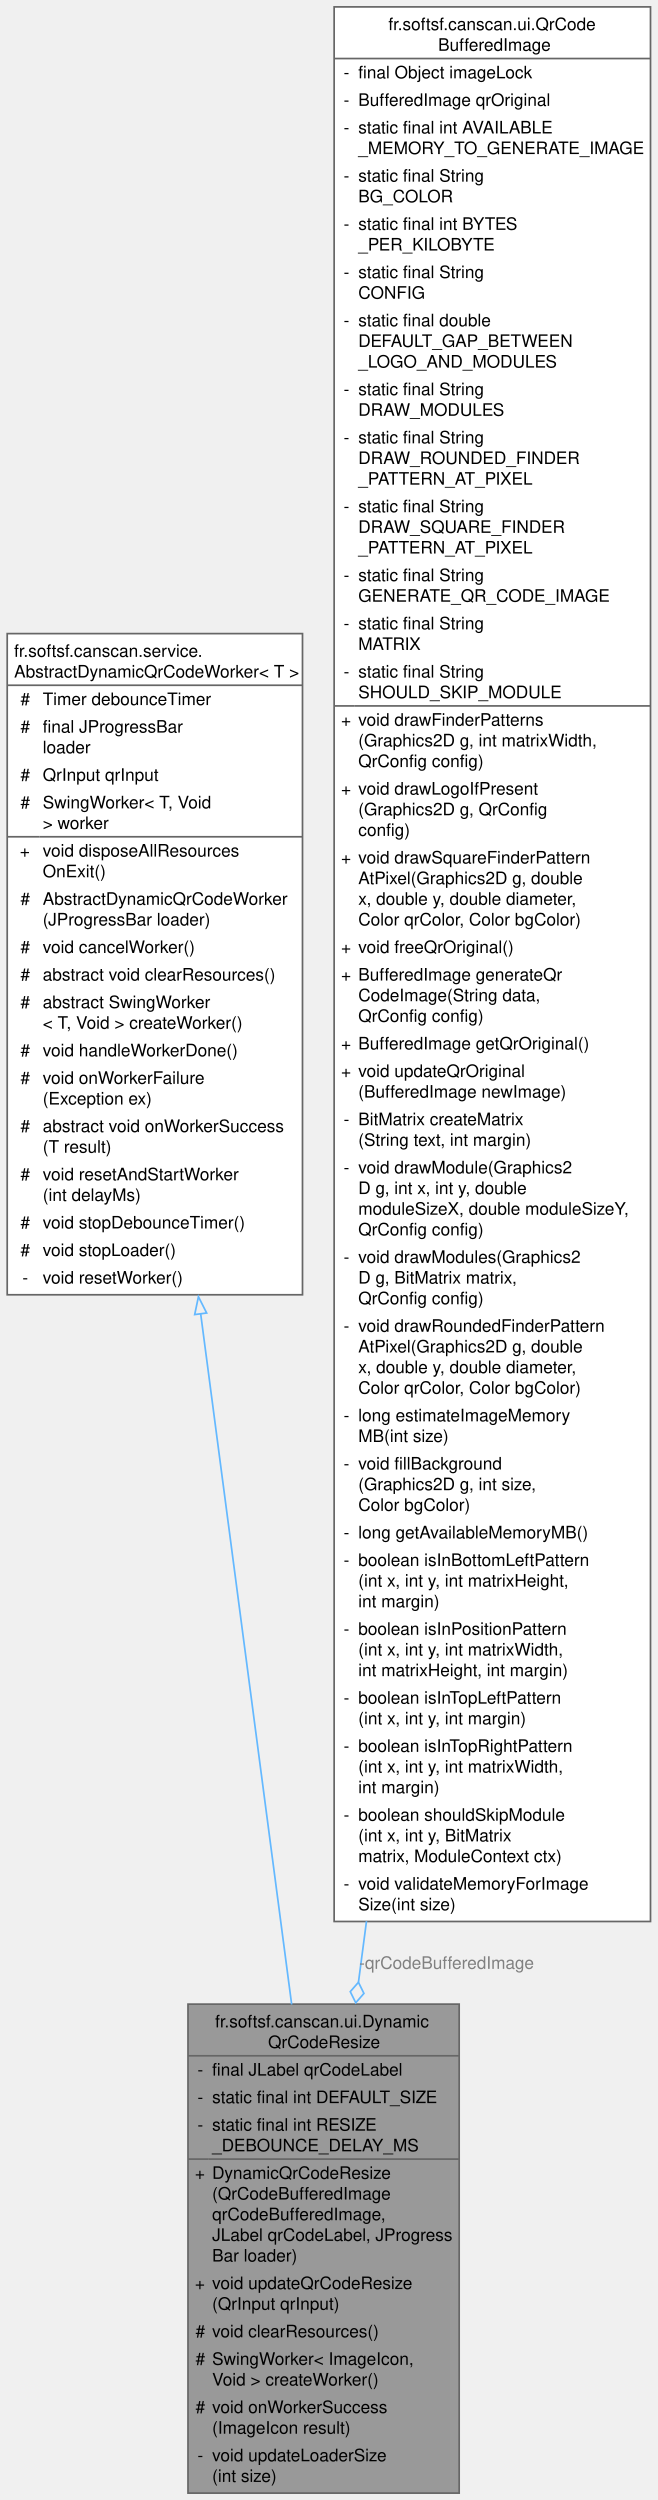
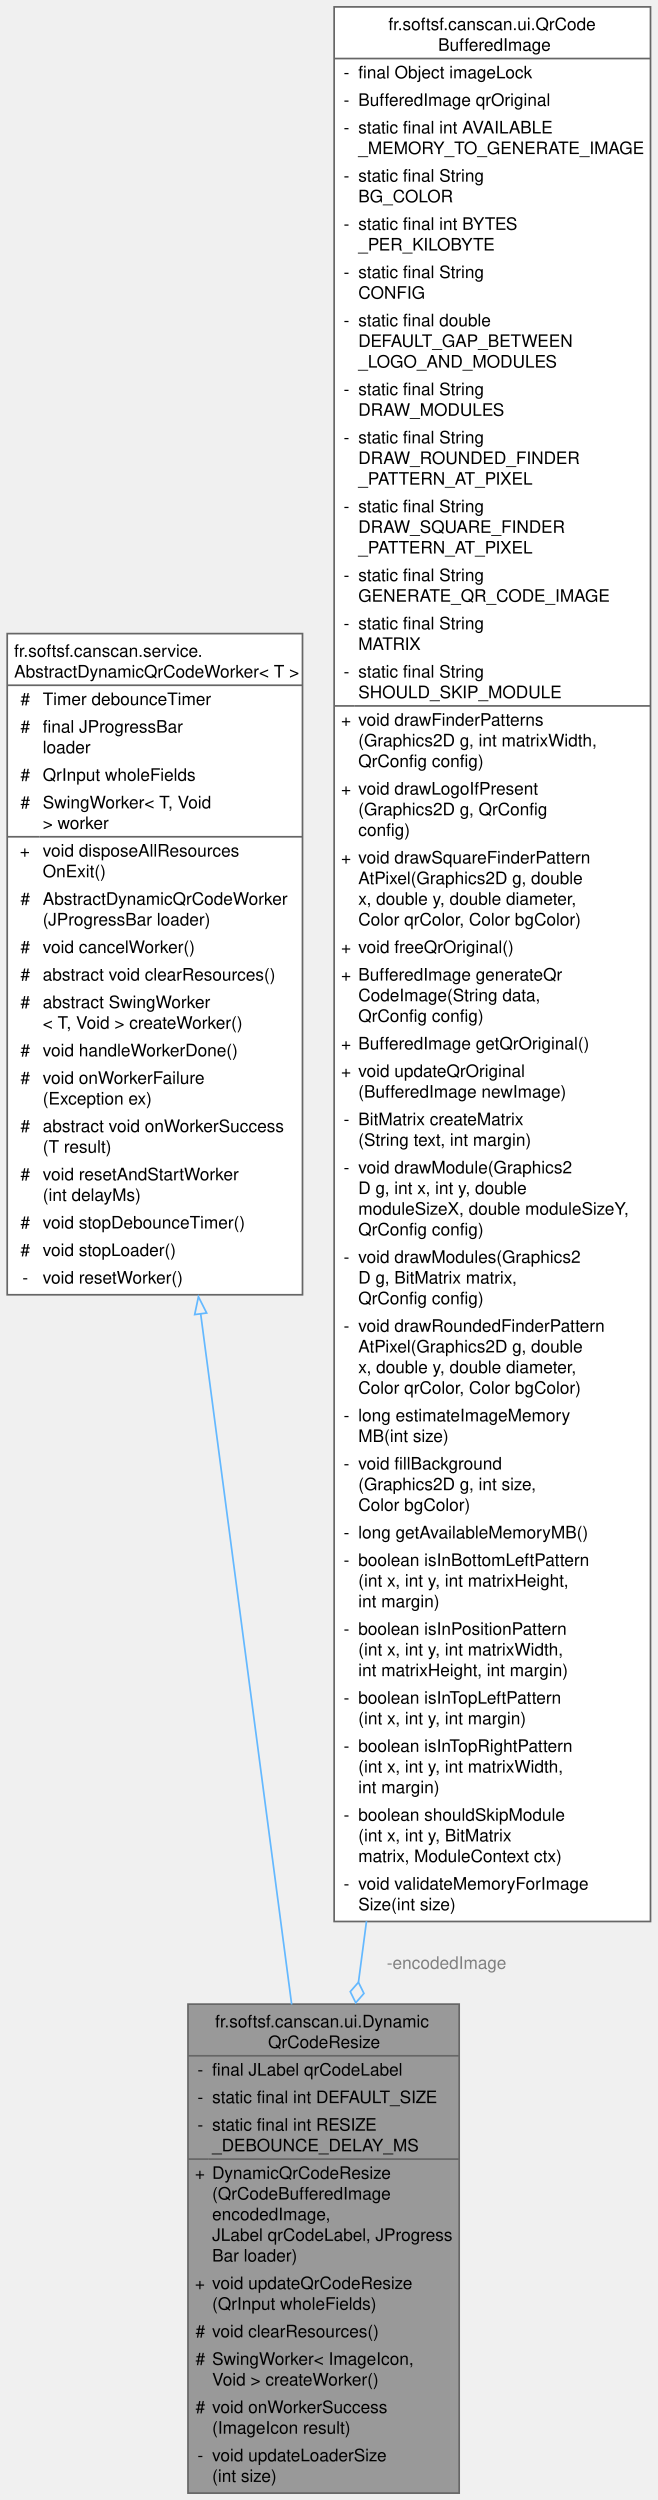
<svg xmlns="http://www.w3.org/2000/svg" xmlns:xlink="http://www.w3.org/1999/xlink" width="382pt" height="1452pt" viewBox="0.00 0.00 381.62 1452.00">
  <g id="graph0" class="graph" transform="scale(1 1) rotate(0) translate(4 1448)">
    <g id="Node000001" class="node">
      <g id="a_Node000001">
        <a xlink:title="Asynchronously resizes a generated QR code image for display in a Swing UI.">
          <polygon fill="#999999" stroke="none" points="262.5,-284 105,-284 105,0 262.5,0 262.5,-284" />
          <text text-anchor="start" x="120.75" y="-270.5" font-family="Helvetica,sans-Serif" font-size="10.00">fr.softsf.canscan.ui.Dynamic</text>
          <text text-anchor="start" x="151.5" y="-258.5" font-family="Helvetica,sans-Serif" font-size="10.00">QrCodeResize</text>
          <text text-anchor="start" x="110.5" y="-242.5" font-family="Helvetica,sans-Serif" font-size="10.00">-</text>
          <text text-anchor="start" x="119" y="-242.5" font-family="Helvetica,sans-Serif" font-size="10.00">final JLabel qrCodeLabel</text>
          <text text-anchor="start" x="110.5" y="-226.5" font-family="Helvetica,sans-Serif" font-size="10.00">-</text>
          <text text-anchor="start" x="119" y="-226.5" font-family="Helvetica,sans-Serif" font-size="10.00">static final int DEFAULT_SIZE</text>
          <text text-anchor="start" x="110.5" y="-210.5" font-family="Helvetica,sans-Serif" font-size="10.00">-</text>
          <text text-anchor="start" x="119" y="-210.5" font-family="Helvetica,sans-Serif" font-size="10.00">static final int RESIZE</text>
          <text text-anchor="start" x="119" y="-198.5" font-family="Helvetica,sans-Serif" font-size="10.00">_DEBOUNCE_DELAY_MS</text>
          <text text-anchor="start" x="109" y="-182.5" font-family="Helvetica,sans-Serif" font-size="10.00">+</text>
          <text text-anchor="start" x="119" y="-182.5" font-family="Helvetica,sans-Serif" font-size="10.00">DynamicQrCodeResize</text>
          <text text-anchor="start" x="119" y="-170.5" font-family="Helvetica,sans-Serif" font-size="10.00">(QrCodeBufferedImage</text>
-           <text text-anchor="start" x="119" y="-158.5" font-family="Helvetica,sans-Serif" font-size="10.00"> qrCodeBufferedImage,</text>
+           <text text-anchor="start" x="119" y="-158.5" font-family="Helvetica,sans-Serif" font-size="10.00"> encodedImage,</text>
          <text text-anchor="start" x="119" y="-146.5" font-family="Helvetica,sans-Serif" font-size="10.00"> JLabel qrCodeLabel, JProgress</text>
          <text text-anchor="start" x="119" y="-134.5" font-family="Helvetica,sans-Serif" font-size="10.00">Bar loader)</text>
          <text text-anchor="start" x="109" y="-118.5" font-family="Helvetica,sans-Serif" font-size="10.00">+</text>
          <text text-anchor="start" x="119" y="-118.5" font-family="Helvetica,sans-Serif" font-size="10.00">void updateQrCodeResize</text>
-           <text text-anchor="start" x="119" y="-106.5" font-family="Helvetica,sans-Serif" font-size="10.00">(QrInput qrInput)</text>
+           <text text-anchor="start" x="119" y="-106.5" font-family="Helvetica,sans-Serif" font-size="10.00">(QrInput wholeFields)</text>
          <text text-anchor="start" x="109.38" y="-90.5" font-family="Helvetica,sans-Serif" font-size="10.00">#</text>
          <text text-anchor="start" x="119" y="-90.5" font-family="Helvetica,sans-Serif" font-size="10.00">void clearResources()</text>
          <text text-anchor="start" x="109.38" y="-74.5" font-family="Helvetica,sans-Serif" font-size="10.00">#</text>
          <text text-anchor="start" x="119" y="-74.5" font-family="Helvetica,sans-Serif" font-size="10.00">SwingWorker&lt; ImageIcon,</text>
          <text text-anchor="start" x="119" y="-62.5" font-family="Helvetica,sans-Serif" font-size="10.00"> Void &gt; createWorker()</text>
          <text text-anchor="start" x="109.38" y="-46.5" font-family="Helvetica,sans-Serif" font-size="10.00">#</text>
          <text text-anchor="start" x="119" y="-46.5" font-family="Helvetica,sans-Serif" font-size="10.00">void onWorkerSuccess</text>
          <text text-anchor="start" x="119" y="-34.5" font-family="Helvetica,sans-Serif" font-size="10.00">(ImageIcon result)</text>
          <text text-anchor="start" x="110.5" y="-18.5" font-family="Helvetica,sans-Serif" font-size="10.00">-</text>
          <text text-anchor="start" x="119" y="-18.5" font-family="Helvetica,sans-Serif" font-size="10.00">void updateLoaderSize</text>
          <text text-anchor="start" x="119" y="-6.5" font-family="Helvetica,sans-Serif" font-size="10.00">(int size)</text>
          <polygon fill="#666666" stroke="#666666" points="105,-254 105,-254 262.5,-254 262.5,-254 105,-254" />
          <polygon fill="#666666" stroke="#666666" points="105,-194 105,-194 117,-194 117,-194 105,-194" />
          <polygon fill="#666666" stroke="#666666" points="117,-194 117,-194 262.5,-194 262.5,-194 117,-194" />
          <polygon fill="none" stroke="#666666" points="105,0 105,-284 262.5,-284 262.5,0 105,0" />
        </a>
      </g>
    </g>
    <g id="Node000002" class="node">
      <g id="a_Node000002">
        <a xlink:href="classfr_1_1softsf_1_1canscan_1_1service_1_1_abstract_dynamic_qr_code_worker.html" target="_top" xlink:title="Base class managing asynchronous QR code tasks with a unified workflow.">
          <polygon fill="white" stroke="none" points="171.5,-1080 0,-1080 0,-696 171.5,-696 171.5,-1080" />
          <text text-anchor="start" x="4" y="-1066.5" font-family="Helvetica,sans-Serif" font-size="10.00">fr.softsf.canscan.service.</text>
          <text text-anchor="start" x="4" y="-1054.5" font-family="Helvetica,sans-Serif" font-size="10.00">AbstractDynamicQrCodeWorker&lt; T &gt;</text>
          <text text-anchor="start" x="7.69" y="-1038.5" font-family="Helvetica,sans-Serif" font-size="10.00">#</text>
          <text text-anchor="start" x="20.62" y="-1038.5" font-family="Helvetica,sans-Serif" font-size="10.00">Timer debounceTimer</text>
          <text text-anchor="start" x="7.69" y="-1022.5" font-family="Helvetica,sans-Serif" font-size="10.00">#</text>
          <text text-anchor="start" x="20.62" y="-1022.5" font-family="Helvetica,sans-Serif" font-size="10.00">final JProgressBar</text>
          <text text-anchor="start" x="20.62" y="-1010.5" font-family="Helvetica,sans-Serif" font-size="10.00"> loader</text>
          <text text-anchor="start" x="7.69" y="-994.5" font-family="Helvetica,sans-Serif" font-size="10.00">#</text>
-           <text text-anchor="start" x="20.62" y="-994.5" font-family="Helvetica,sans-Serif" font-size="10.00">QrInput qrInput</text>
+           <text text-anchor="start" x="20.62" y="-994.5" font-family="Helvetica,sans-Serif" font-size="10.00">QrInput wholeFields</text>
          <text text-anchor="start" x="7.69" y="-978.5" font-family="Helvetica,sans-Serif" font-size="10.00">#</text>
          <text text-anchor="start" x="20.62" y="-978.5" font-family="Helvetica,sans-Serif" font-size="10.00">SwingWorker&lt; T, Void</text>
          <text text-anchor="start" x="20.62" y="-966.5" font-family="Helvetica,sans-Serif" font-size="10.00"> &gt; worker</text>
          <text text-anchor="start" x="7.31" y="-950.5" font-family="Helvetica,sans-Serif" font-size="10.00">+</text>
          <text text-anchor="start" x="20.62" y="-950.5" font-family="Helvetica,sans-Serif" font-size="10.00">void disposeAllResources</text>
          <text text-anchor="start" x="20.62" y="-938.5" font-family="Helvetica,sans-Serif" font-size="10.00">OnExit()</text>
          <text text-anchor="start" x="7.69" y="-922.5" font-family="Helvetica,sans-Serif" font-size="10.00">#</text>
          <text text-anchor="start" x="20.62" y="-922.5" font-family="Helvetica,sans-Serif" font-size="10.00">AbstractDynamicQrCodeWorker</text>
          <text text-anchor="start" x="20.62" y="-910.5" font-family="Helvetica,sans-Serif" font-size="10.00">(JProgressBar loader)</text>
          <text text-anchor="start" x="7.69" y="-894.5" font-family="Helvetica,sans-Serif" font-size="10.00">#</text>
          <text text-anchor="start" x="20.62" y="-894.5" font-family="Helvetica,sans-Serif" font-size="10.00">void cancelWorker()</text>
          <text text-anchor="start" x="7.69" y="-878.5" font-family="Helvetica,sans-Serif" font-size="10.00">#</text>
          <text text-anchor="start" x="20.62" y="-878.5" font-family="Helvetica,sans-Serif" font-size="10.00">abstract void clearResources()</text>
          <text text-anchor="start" x="7.69" y="-862.5" font-family="Helvetica,sans-Serif" font-size="10.00">#</text>
          <text text-anchor="start" x="20.62" y="-862.5" font-family="Helvetica,sans-Serif" font-size="10.00">abstract SwingWorker</text>
          <text text-anchor="start" x="20.62" y="-850.5" font-family="Helvetica,sans-Serif" font-size="10.00">&lt; T, Void &gt; createWorker()</text>
          <text text-anchor="start" x="7.69" y="-834.5" font-family="Helvetica,sans-Serif" font-size="10.00">#</text>
          <text text-anchor="start" x="20.62" y="-834.5" font-family="Helvetica,sans-Serif" font-size="10.00">void handleWorkerDone()</text>
          <text text-anchor="start" x="7.69" y="-818.5" font-family="Helvetica,sans-Serif" font-size="10.00">#</text>
          <text text-anchor="start" x="20.62" y="-818.5" font-family="Helvetica,sans-Serif" font-size="10.00">void onWorkerFailure</text>
          <text text-anchor="start" x="20.62" y="-806.5" font-family="Helvetica,sans-Serif" font-size="10.00">(Exception ex)</text>
          <text text-anchor="start" x="7.69" y="-790.5" font-family="Helvetica,sans-Serif" font-size="10.00">#</text>
          <text text-anchor="start" x="20.62" y="-790.5" font-family="Helvetica,sans-Serif" font-size="10.00">abstract void onWorkerSuccess</text>
          <text text-anchor="start" x="20.62" y="-778.5" font-family="Helvetica,sans-Serif" font-size="10.00">(T result)</text>
          <text text-anchor="start" x="7.69" y="-762.5" font-family="Helvetica,sans-Serif" font-size="10.00">#</text>
          <text text-anchor="start" x="20.62" y="-762.5" font-family="Helvetica,sans-Serif" font-size="10.00">void resetAndStartWorker</text>
          <text text-anchor="start" x="20.62" y="-750.5" font-family="Helvetica,sans-Serif" font-size="10.00">(int delayMs)</text>
          <text text-anchor="start" x="7.69" y="-734.5" font-family="Helvetica,sans-Serif" font-size="10.00">#</text>
          <text text-anchor="start" x="20.62" y="-734.5" font-family="Helvetica,sans-Serif" font-size="10.00">void stopDebounceTimer()</text>
          <text text-anchor="start" x="7.69" y="-718.5" font-family="Helvetica,sans-Serif" font-size="10.00">#</text>
          <text text-anchor="start" x="20.62" y="-718.5" font-family="Helvetica,sans-Serif" font-size="10.00">void stopLoader()</text>
          <text text-anchor="start" x="8.81" y="-702.5" font-family="Helvetica,sans-Serif" font-size="10.00">-</text>
          <text text-anchor="start" x="20.62" y="-702.5" font-family="Helvetica,sans-Serif" font-size="10.00">void resetWorker()</text>
          <polygon fill="#666666" stroke="#666666" points="0,-1050 0,-1050 171.5,-1050 171.5,-1050 0,-1050" />
          <polygon fill="#666666" stroke="#666666" points="0,-962 0,-962 18.62,-962 18.62,-962 0,-962" />
          <polygon fill="#666666" stroke="#666666" points="18.62,-962 18.62,-962 171.5,-962 171.5,-962 18.62,-962" />
          <polygon fill="none" stroke="#666666" points="0,-696 0,-1080 171.5,-1080 171.5,-696 0,-696" />
        </a>
      </g>
    </g>
    <g id="edge1_Node000001_Node000002" class="edge">
      <g id="a_edge1_Node000001_Node000002">
        <a xlink:title=" ">
          <path fill="none" stroke="#63b8ff" d="M112.36,-684.96C129.1,-557.89 150.28,-397.12 165.21,-283.79" />
          <polygon fill="none" stroke="#63b8ff" points="108.89,-684.5 111.06,-694.87 115.83,-685.41 108.89,-684.5" />
        </a>
      </g>
    </g>
    <g id="Node000003" class="node">
      <g id="a_Node000003">
        <a xlink:href="classfr_1_1softsf_1_1canscan_1_1ui_1_1_qr_code_buffered_image.html" target="_top" xlink:title="Thread-safe singleton to hold a shared QR code BufferedImage.">
          <polygon fill="white" stroke="none" points="373.62,-1444 189.88,-1444 189.88,-332 373.62,-332 373.62,-1444" />
          <text text-anchor="start" x="221.38" y="-1430.5" font-family="Helvetica,sans-Serif" font-size="10.00">fr.softsf.canscan.ui.QrCode</text>
          <text text-anchor="start" x="250.25" y="-1418.5" font-family="Helvetica,sans-Serif" font-size="10.00">BufferedImage</text>
          <text text-anchor="start" x="195.38" y="-1402.5" font-family="Helvetica,sans-Serif" font-size="10.00">-</text>
          <text text-anchor="start" x="203.88" y="-1402.5" font-family="Helvetica,sans-Serif" font-size="10.00">final Object imageLock</text>
          <text text-anchor="start" x="195.38" y="-1386.5" font-family="Helvetica,sans-Serif" font-size="10.00">-</text>
          <text text-anchor="start" x="203.88" y="-1386.5" font-family="Helvetica,sans-Serif" font-size="10.00">BufferedImage qrOriginal</text>
          <text text-anchor="start" x="195.38" y="-1370.5" font-family="Helvetica,sans-Serif" font-size="10.00">-</text>
          <text text-anchor="start" x="203.88" y="-1370.5" font-family="Helvetica,sans-Serif" font-size="10.00">static final int AVAILABLE</text>
          <text text-anchor="start" x="203.88" y="-1358.5" font-family="Helvetica,sans-Serif" font-size="10.00">_MEMORY_TO_GENERATE_IMAGE</text>
          <text text-anchor="start" x="195.38" y="-1342.5" font-family="Helvetica,sans-Serif" font-size="10.00">-</text>
          <text text-anchor="start" x="203.88" y="-1342.5" font-family="Helvetica,sans-Serif" font-size="10.00">static final String</text>
          <text text-anchor="start" x="203.88" y="-1330.5" font-family="Helvetica,sans-Serif" font-size="10.00"> BG_COLOR</text>
          <text text-anchor="start" x="195.38" y="-1314.5" font-family="Helvetica,sans-Serif" font-size="10.00">-</text>
          <text text-anchor="start" x="203.88" y="-1314.5" font-family="Helvetica,sans-Serif" font-size="10.00">static final int BYTES</text>
          <text text-anchor="start" x="203.88" y="-1302.5" font-family="Helvetica,sans-Serif" font-size="10.00">_PER_KILOBYTE</text>
          <text text-anchor="start" x="195.38" y="-1286.5" font-family="Helvetica,sans-Serif" font-size="10.00">-</text>
          <text text-anchor="start" x="203.88" y="-1286.5" font-family="Helvetica,sans-Serif" font-size="10.00">static final String</text>
          <text text-anchor="start" x="203.88" y="-1274.5" font-family="Helvetica,sans-Serif" font-size="10.00"> CONFIG</text>
          <text text-anchor="start" x="195.38" y="-1258.5" font-family="Helvetica,sans-Serif" font-size="10.00">-</text>
          <text text-anchor="start" x="203.88" y="-1258.5" font-family="Helvetica,sans-Serif" font-size="10.00">static final double</text>
          <text text-anchor="start" x="203.88" y="-1246.5" font-family="Helvetica,sans-Serif" font-size="10.00"> DEFAULT_GAP_BETWEEN</text>
          <text text-anchor="start" x="203.88" y="-1234.5" font-family="Helvetica,sans-Serif" font-size="10.00">_LOGO_AND_MODULES</text>
          <text text-anchor="start" x="195.38" y="-1218.5" font-family="Helvetica,sans-Serif" font-size="10.00">-</text>
          <text text-anchor="start" x="203.88" y="-1218.5" font-family="Helvetica,sans-Serif" font-size="10.00">static final String</text>
          <text text-anchor="start" x="203.88" y="-1206.5" font-family="Helvetica,sans-Serif" font-size="10.00"> DRAW_MODULES</text>
          <text text-anchor="start" x="195.38" y="-1190.5" font-family="Helvetica,sans-Serif" font-size="10.00">-</text>
          <text text-anchor="start" x="203.88" y="-1190.5" font-family="Helvetica,sans-Serif" font-size="10.00">static final String</text>
          <text text-anchor="start" x="203.88" y="-1178.5" font-family="Helvetica,sans-Serif" font-size="10.00"> DRAW_ROUNDED_FINDER</text>
          <text text-anchor="start" x="203.88" y="-1166.5" font-family="Helvetica,sans-Serif" font-size="10.00">_PATTERN_AT_PIXEL</text>
          <text text-anchor="start" x="195.38" y="-1150.5" font-family="Helvetica,sans-Serif" font-size="10.00">-</text>
          <text text-anchor="start" x="203.88" y="-1150.5" font-family="Helvetica,sans-Serif" font-size="10.00">static final String</text>
          <text text-anchor="start" x="203.88" y="-1138.5" font-family="Helvetica,sans-Serif" font-size="10.00"> DRAW_SQUARE_FINDER</text>
          <text text-anchor="start" x="203.88" y="-1126.5" font-family="Helvetica,sans-Serif" font-size="10.00">_PATTERN_AT_PIXEL</text>
          <text text-anchor="start" x="195.38" y="-1110.5" font-family="Helvetica,sans-Serif" font-size="10.00">-</text>
          <text text-anchor="start" x="203.88" y="-1110.5" font-family="Helvetica,sans-Serif" font-size="10.00">static final String</text>
          <text text-anchor="start" x="203.88" y="-1098.5" font-family="Helvetica,sans-Serif" font-size="10.00"> GENERATE_QR_CODE_IMAGE</text>
          <text text-anchor="start" x="195.38" y="-1082.5" font-family="Helvetica,sans-Serif" font-size="10.00">-</text>
          <text text-anchor="start" x="203.88" y="-1082.5" font-family="Helvetica,sans-Serif" font-size="10.00">static final String</text>
          <text text-anchor="start" x="203.88" y="-1070.5" font-family="Helvetica,sans-Serif" font-size="10.00"> MATRIX</text>
          <text text-anchor="start" x="195.38" y="-1054.5" font-family="Helvetica,sans-Serif" font-size="10.00">-</text>
          <text text-anchor="start" x="203.88" y="-1054.5" font-family="Helvetica,sans-Serif" font-size="10.00">static final String</text>
          <text text-anchor="start" x="203.88" y="-1042.5" font-family="Helvetica,sans-Serif" font-size="10.00"> SHOULD_SKIP_MODULE</text>
          <text text-anchor="start" x="193.88" y="-1026.5" font-family="Helvetica,sans-Serif" font-size="10.00">+</text>
          <text text-anchor="start" x="203.88" y="-1026.5" font-family="Helvetica,sans-Serif" font-size="10.00">void drawFinderPatterns</text>
          <text text-anchor="start" x="203.88" y="-1014.5" font-family="Helvetica,sans-Serif" font-size="10.00">(Graphics2D g, int matrixWidth,</text>
          <text text-anchor="start" x="203.88" y="-1002.5" font-family="Helvetica,sans-Serif" font-size="10.00"> QrConfig config)</text>
          <text text-anchor="start" x="193.88" y="-986.5" font-family="Helvetica,sans-Serif" font-size="10.00">+</text>
          <text text-anchor="start" x="203.88" y="-986.5" font-family="Helvetica,sans-Serif" font-size="10.00">void drawLogoIfPresent</text>
          <text text-anchor="start" x="203.88" y="-974.5" font-family="Helvetica,sans-Serif" font-size="10.00">(Graphics2D g, QrConfig</text>
          <text text-anchor="start" x="203.88" y="-962.5" font-family="Helvetica,sans-Serif" font-size="10.00"> config)</text>
          <text text-anchor="start" x="193.88" y="-946.5" font-family="Helvetica,sans-Serif" font-size="10.00">+</text>
          <text text-anchor="start" x="203.88" y="-946.5" font-family="Helvetica,sans-Serif" font-size="10.00">void drawSquareFinderPattern</text>
          <text text-anchor="start" x="203.88" y="-934.5" font-family="Helvetica,sans-Serif" font-size="10.00">AtPixel(Graphics2D g, double</text>
          <text text-anchor="start" x="203.88" y="-922.5" font-family="Helvetica,sans-Serif" font-size="10.00"> x, double y, double diameter,</text>
          <text text-anchor="start" x="203.88" y="-910.5" font-family="Helvetica,sans-Serif" font-size="10.00"> Color qrColor, Color bgColor)</text>
          <text text-anchor="start" x="193.88" y="-894.5" font-family="Helvetica,sans-Serif" font-size="10.00">+</text>
          <text text-anchor="start" x="203.88" y="-894.5" font-family="Helvetica,sans-Serif" font-size="10.00">void freeQrOriginal()</text>
          <text text-anchor="start" x="193.88" y="-878.5" font-family="Helvetica,sans-Serif" font-size="10.00">+</text>
          <text text-anchor="start" x="203.88" y="-878.5" font-family="Helvetica,sans-Serif" font-size="10.00">BufferedImage generateQr</text>
          <text text-anchor="start" x="203.88" y="-866.5" font-family="Helvetica,sans-Serif" font-size="10.00">CodeImage(String data,</text>
          <text text-anchor="start" x="203.88" y="-854.5" font-family="Helvetica,sans-Serif" font-size="10.00"> QrConfig config)</text>
          <text text-anchor="start" x="193.88" y="-838.5" font-family="Helvetica,sans-Serif" font-size="10.00">+</text>
          <text text-anchor="start" x="203.88" y="-838.5" font-family="Helvetica,sans-Serif" font-size="10.00">BufferedImage getQrOriginal()</text>
          <text text-anchor="start" x="193.88" y="-822.5" font-family="Helvetica,sans-Serif" font-size="10.00">+</text>
          <text text-anchor="start" x="203.88" y="-822.5" font-family="Helvetica,sans-Serif" font-size="10.00">void updateQrOriginal</text>
          <text text-anchor="start" x="203.88" y="-810.5" font-family="Helvetica,sans-Serif" font-size="10.00">(BufferedImage newImage)</text>
          <text text-anchor="start" x="195.38" y="-794.5" font-family="Helvetica,sans-Serif" font-size="10.00">-</text>
          <text text-anchor="start" x="203.88" y="-794.5" font-family="Helvetica,sans-Serif" font-size="10.00">BitMatrix createMatrix</text>
          <text text-anchor="start" x="203.88" y="-782.5" font-family="Helvetica,sans-Serif" font-size="10.00">(String text, int margin)</text>
          <text text-anchor="start" x="195.38" y="-766.5" font-family="Helvetica,sans-Serif" font-size="10.00">-</text>
          <text text-anchor="start" x="203.88" y="-766.5" font-family="Helvetica,sans-Serif" font-size="10.00">void drawModule(Graphics2</text>
          <text text-anchor="start" x="203.88" y="-754.5" font-family="Helvetica,sans-Serif" font-size="10.00">D g, int x, int y, double</text>
          <text text-anchor="start" x="203.88" y="-742.5" font-family="Helvetica,sans-Serif" font-size="10.00"> moduleSizeX, double moduleSizeY,</text>
          <text text-anchor="start" x="203.88" y="-730.5" font-family="Helvetica,sans-Serif" font-size="10.00"> QrConfig config)</text>
          <text text-anchor="start" x="195.38" y="-714.5" font-family="Helvetica,sans-Serif" font-size="10.00">-</text>
          <text text-anchor="start" x="203.88" y="-714.5" font-family="Helvetica,sans-Serif" font-size="10.00">void drawModules(Graphics2</text>
          <text text-anchor="start" x="203.88" y="-702.5" font-family="Helvetica,sans-Serif" font-size="10.00">D g, BitMatrix matrix,</text>
          <text text-anchor="start" x="203.88" y="-690.5" font-family="Helvetica,sans-Serif" font-size="10.00"> QrConfig config)</text>
          <text text-anchor="start" x="195.38" y="-674.5" font-family="Helvetica,sans-Serif" font-size="10.00">-</text>
          <text text-anchor="start" x="203.88" y="-674.5" font-family="Helvetica,sans-Serif" font-size="10.00">void drawRoundedFinderPattern</text>
          <text text-anchor="start" x="203.88" y="-662.5" font-family="Helvetica,sans-Serif" font-size="10.00">AtPixel(Graphics2D g, double</text>
          <text text-anchor="start" x="203.88" y="-650.5" font-family="Helvetica,sans-Serif" font-size="10.00"> x, double y, double diameter,</text>
          <text text-anchor="start" x="203.88" y="-638.5" font-family="Helvetica,sans-Serif" font-size="10.00"> Color qrColor, Color bgColor)</text>
          <text text-anchor="start" x="195.38" y="-622.5" font-family="Helvetica,sans-Serif" font-size="10.00">-</text>
          <text text-anchor="start" x="203.88" y="-622.5" font-family="Helvetica,sans-Serif" font-size="10.00">long estimateImageMemory</text>
          <text text-anchor="start" x="203.88" y="-610.5" font-family="Helvetica,sans-Serif" font-size="10.00">MB(int size)</text>
          <text text-anchor="start" x="195.38" y="-594.5" font-family="Helvetica,sans-Serif" font-size="10.00">-</text>
          <text text-anchor="start" x="203.88" y="-594.5" font-family="Helvetica,sans-Serif" font-size="10.00">void fillBackground</text>
          <text text-anchor="start" x="203.88" y="-582.5" font-family="Helvetica,sans-Serif" font-size="10.00">(Graphics2D g, int size,</text>
          <text text-anchor="start" x="203.88" y="-570.5" font-family="Helvetica,sans-Serif" font-size="10.00"> Color bgColor)</text>
          <text text-anchor="start" x="195.38" y="-554.5" font-family="Helvetica,sans-Serif" font-size="10.00">-</text>
          <text text-anchor="start" x="203.88" y="-554.5" font-family="Helvetica,sans-Serif" font-size="10.00">long getAvailableMemoryMB()</text>
          <text text-anchor="start" x="195.38" y="-538.5" font-family="Helvetica,sans-Serif" font-size="10.00">-</text>
          <text text-anchor="start" x="203.88" y="-538.5" font-family="Helvetica,sans-Serif" font-size="10.00">boolean isInBottomLeftPattern</text>
          <text text-anchor="start" x="203.88" y="-526.5" font-family="Helvetica,sans-Serif" font-size="10.00">(int x, int y, int matrixHeight,</text>
          <text text-anchor="start" x="203.88" y="-514.5" font-family="Helvetica,sans-Serif" font-size="10.00"> int margin)</text>
          <text text-anchor="start" x="195.38" y="-498.5" font-family="Helvetica,sans-Serif" font-size="10.00">-</text>
          <text text-anchor="start" x="203.88" y="-498.5" font-family="Helvetica,sans-Serif" font-size="10.00">boolean isInPositionPattern</text>
          <text text-anchor="start" x="203.88" y="-486.5" font-family="Helvetica,sans-Serif" font-size="10.00">(int x, int y, int matrixWidth,</text>
          <text text-anchor="start" x="203.88" y="-474.5" font-family="Helvetica,sans-Serif" font-size="10.00"> int matrixHeight, int margin)</text>
          <text text-anchor="start" x="195.38" y="-458.5" font-family="Helvetica,sans-Serif" font-size="10.00">-</text>
          <text text-anchor="start" x="203.88" y="-458.5" font-family="Helvetica,sans-Serif" font-size="10.00">boolean isInTopLeftPattern</text>
          <text text-anchor="start" x="203.88" y="-446.5" font-family="Helvetica,sans-Serif" font-size="10.00">(int x, int y, int margin)</text>
          <text text-anchor="start" x="195.38" y="-430.5" font-family="Helvetica,sans-Serif" font-size="10.00">-</text>
          <text text-anchor="start" x="203.88" y="-430.5" font-family="Helvetica,sans-Serif" font-size="10.00">boolean isInTopRightPattern</text>
          <text text-anchor="start" x="203.88" y="-418.5" font-family="Helvetica,sans-Serif" font-size="10.00">(int x, int y, int matrixWidth,</text>
          <text text-anchor="start" x="203.88" y="-406.5" font-family="Helvetica,sans-Serif" font-size="10.00"> int margin)</text>
          <text text-anchor="start" x="195.38" y="-390.5" font-family="Helvetica,sans-Serif" font-size="10.00">-</text>
          <text text-anchor="start" x="203.88" y="-390.5" font-family="Helvetica,sans-Serif" font-size="10.00">boolean shouldSkipModule</text>
          <text text-anchor="start" x="203.88" y="-378.5" font-family="Helvetica,sans-Serif" font-size="10.00">(int x, int y, BitMatrix</text>
          <text text-anchor="start" x="203.88" y="-366.5" font-family="Helvetica,sans-Serif" font-size="10.00"> matrix, ModuleContext ctx)</text>
          <text text-anchor="start" x="195.38" y="-350.5" font-family="Helvetica,sans-Serif" font-size="10.00">-</text>
          <text text-anchor="start" x="203.88" y="-350.5" font-family="Helvetica,sans-Serif" font-size="10.00">void validateMemoryForImage</text>
          <text text-anchor="start" x="203.88" y="-338.5" font-family="Helvetica,sans-Serif" font-size="10.00">Size(int size)</text>
          <polygon fill="#666666" stroke="#666666" points="189.88,-1414 189.88,-1414 373.62,-1414 373.62,-1414 189.88,-1414" />
          <polygon fill="#666666" stroke="#666666" points="189.88,-1038 189.88,-1038 201.88,-1038 201.88,-1038 189.88,-1038" />
          <polygon fill="#666666" stroke="#666666" points="201.88,-1038 201.88,-1038 373.62,-1038 373.62,-1038 201.88,-1038" />
          <polygon fill="none" stroke="#666666" points="189.88,-332 189.88,-1444 373.62,-1444 373.62,-332 189.88,-332" />
        </a>
      </g>
    </g>
    <g id="edge2_Node000001_Node000003" class="edge">
      <g id="a_edge2_Node000001_Node000003">
        <a xlink:title=" ">
          <path fill="none" stroke="#63b8ff" d="M208.67,-332.19C207.06,-319.96 205.5,-308.09 203.99,-296.64" />
          <polygon fill="none" stroke="#63b8ff" points="203.99,-296.69 199.24,-291.26 202.43,-284.79 207.18,-290.22 203.99,-296.69" />
        </a>
      </g>
-       <text text-anchor="middle" x="255.17" y="-304.5" font-family="Helvetica,sans-Serif" font-size="10.00" fill="grey"> -qrCodeBufferedImage</text>
+       <text text-anchor="middle" x="255.17" y="-304.5" font-family="Helvetica,sans-Serif" font-size="10.00" fill="grey"> -encodedImage</text>
    </g>
  </g>
</svg>
